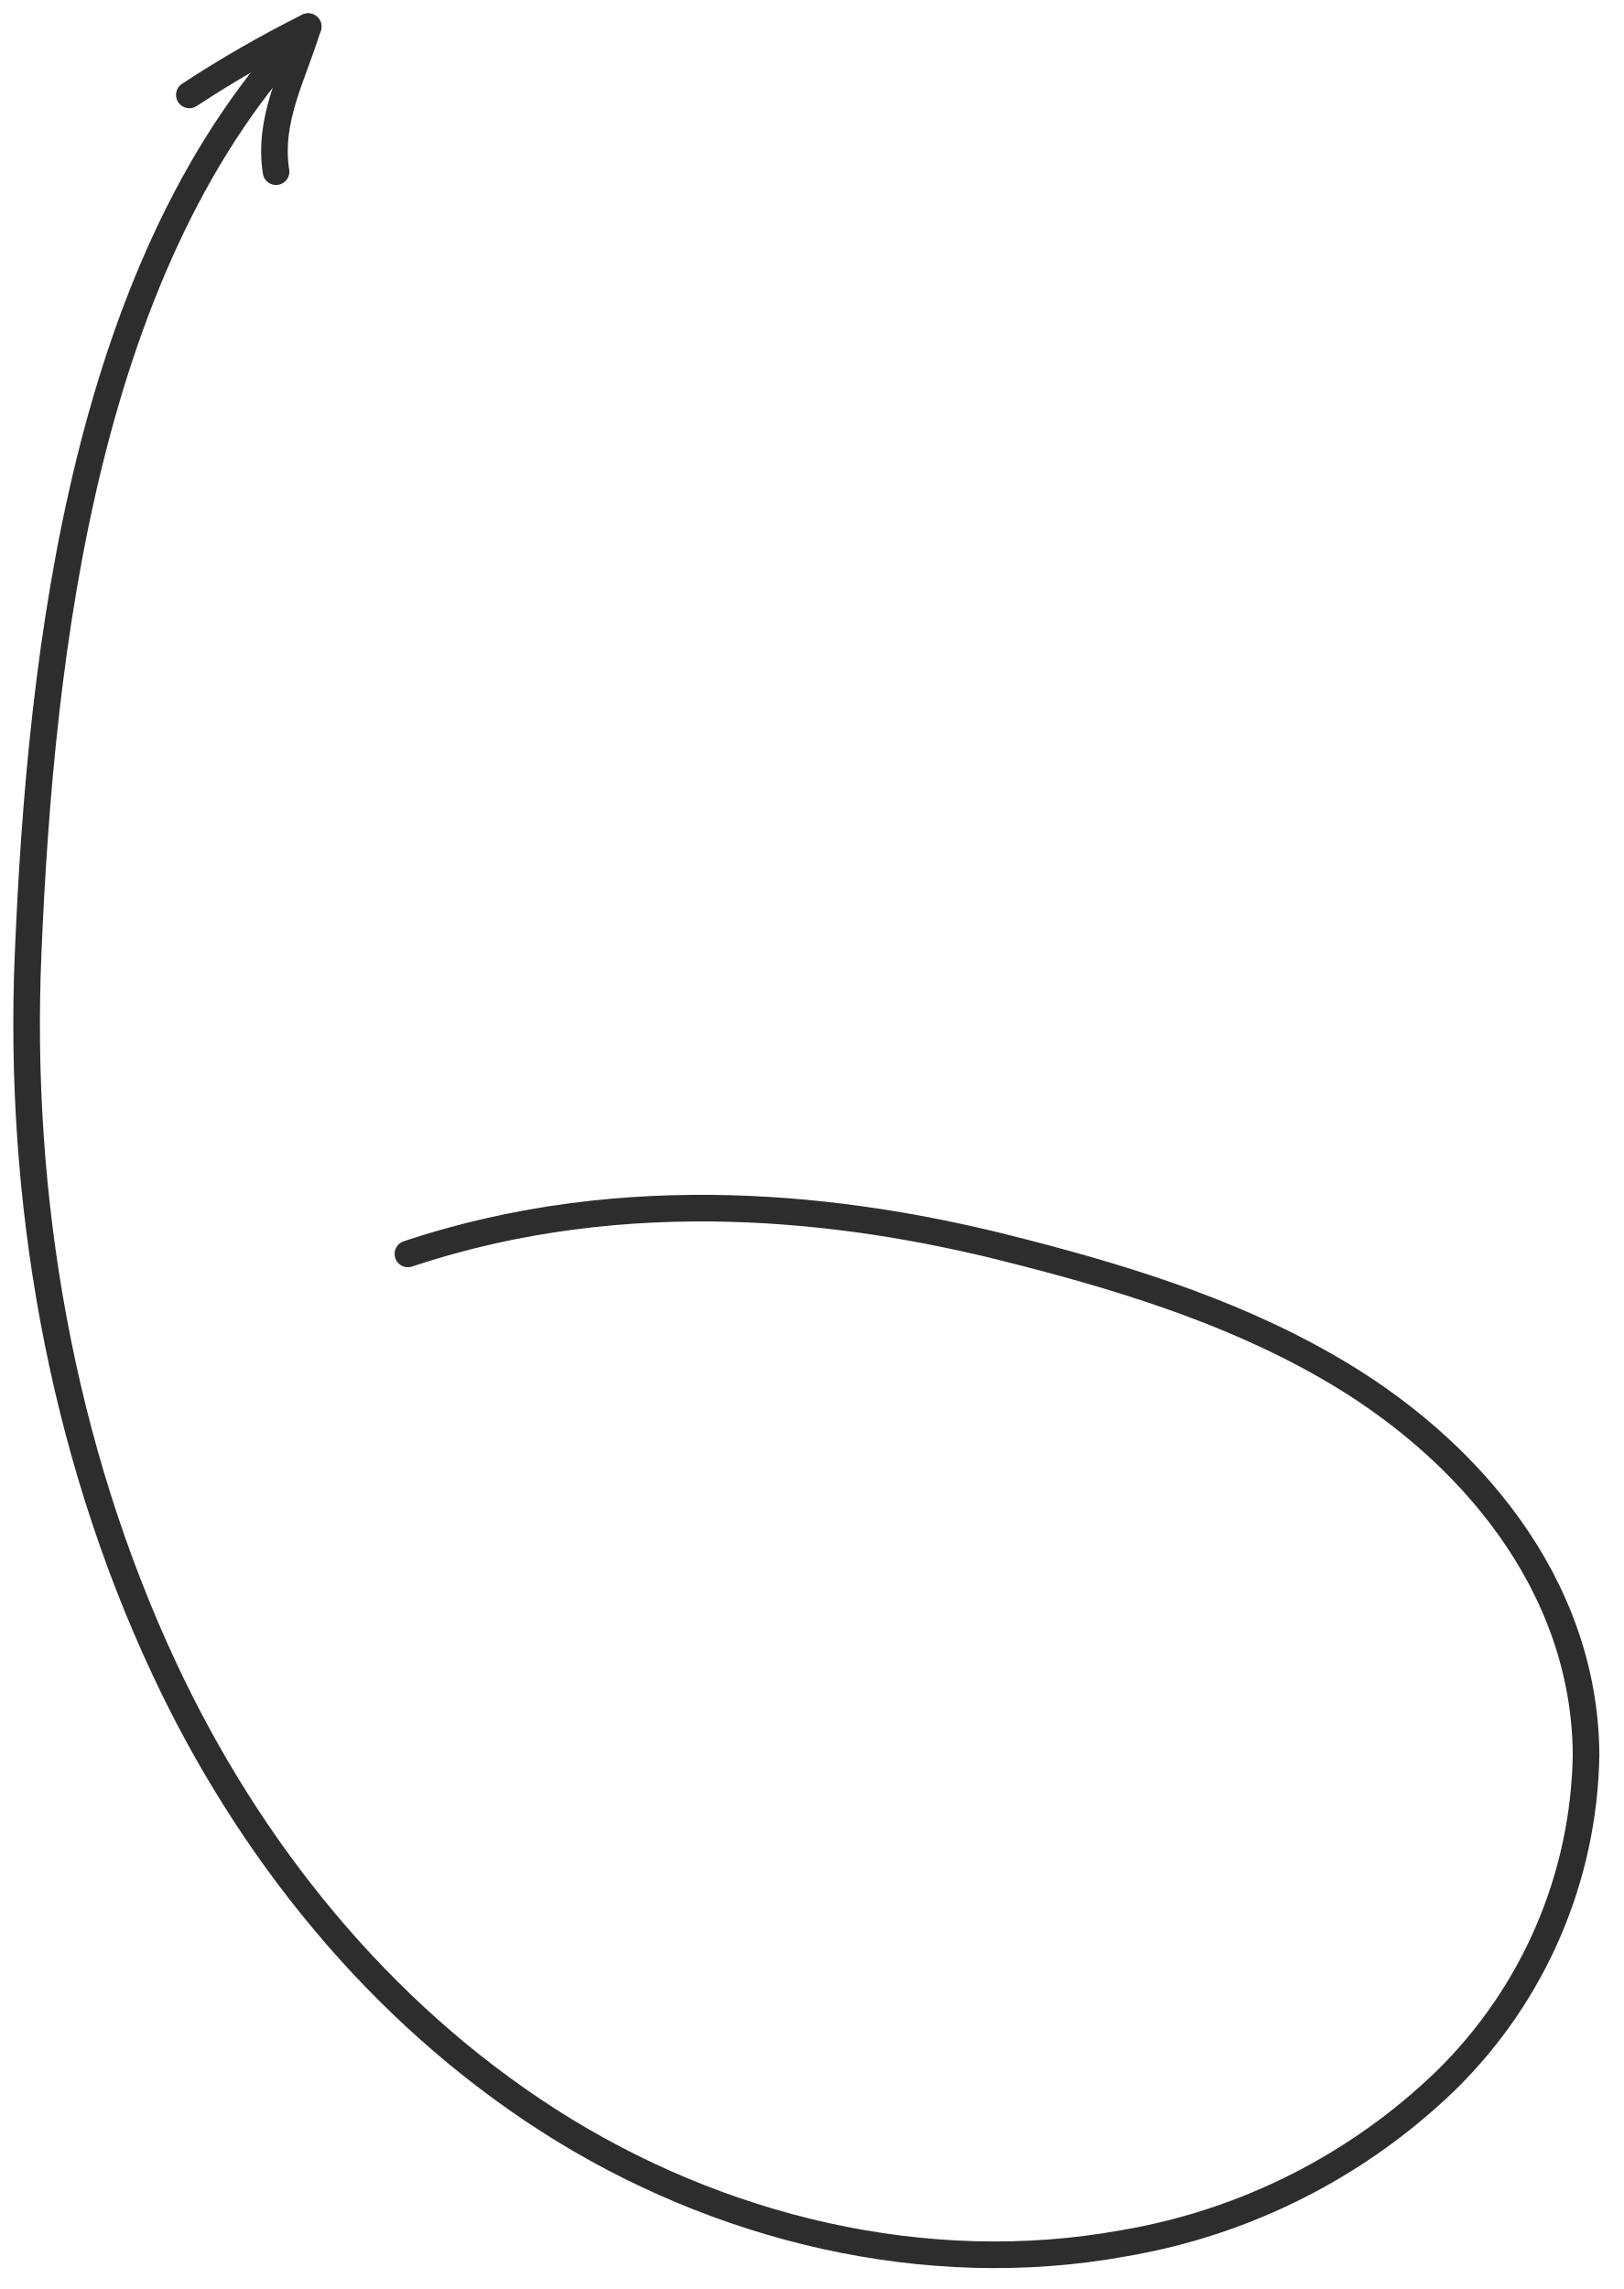
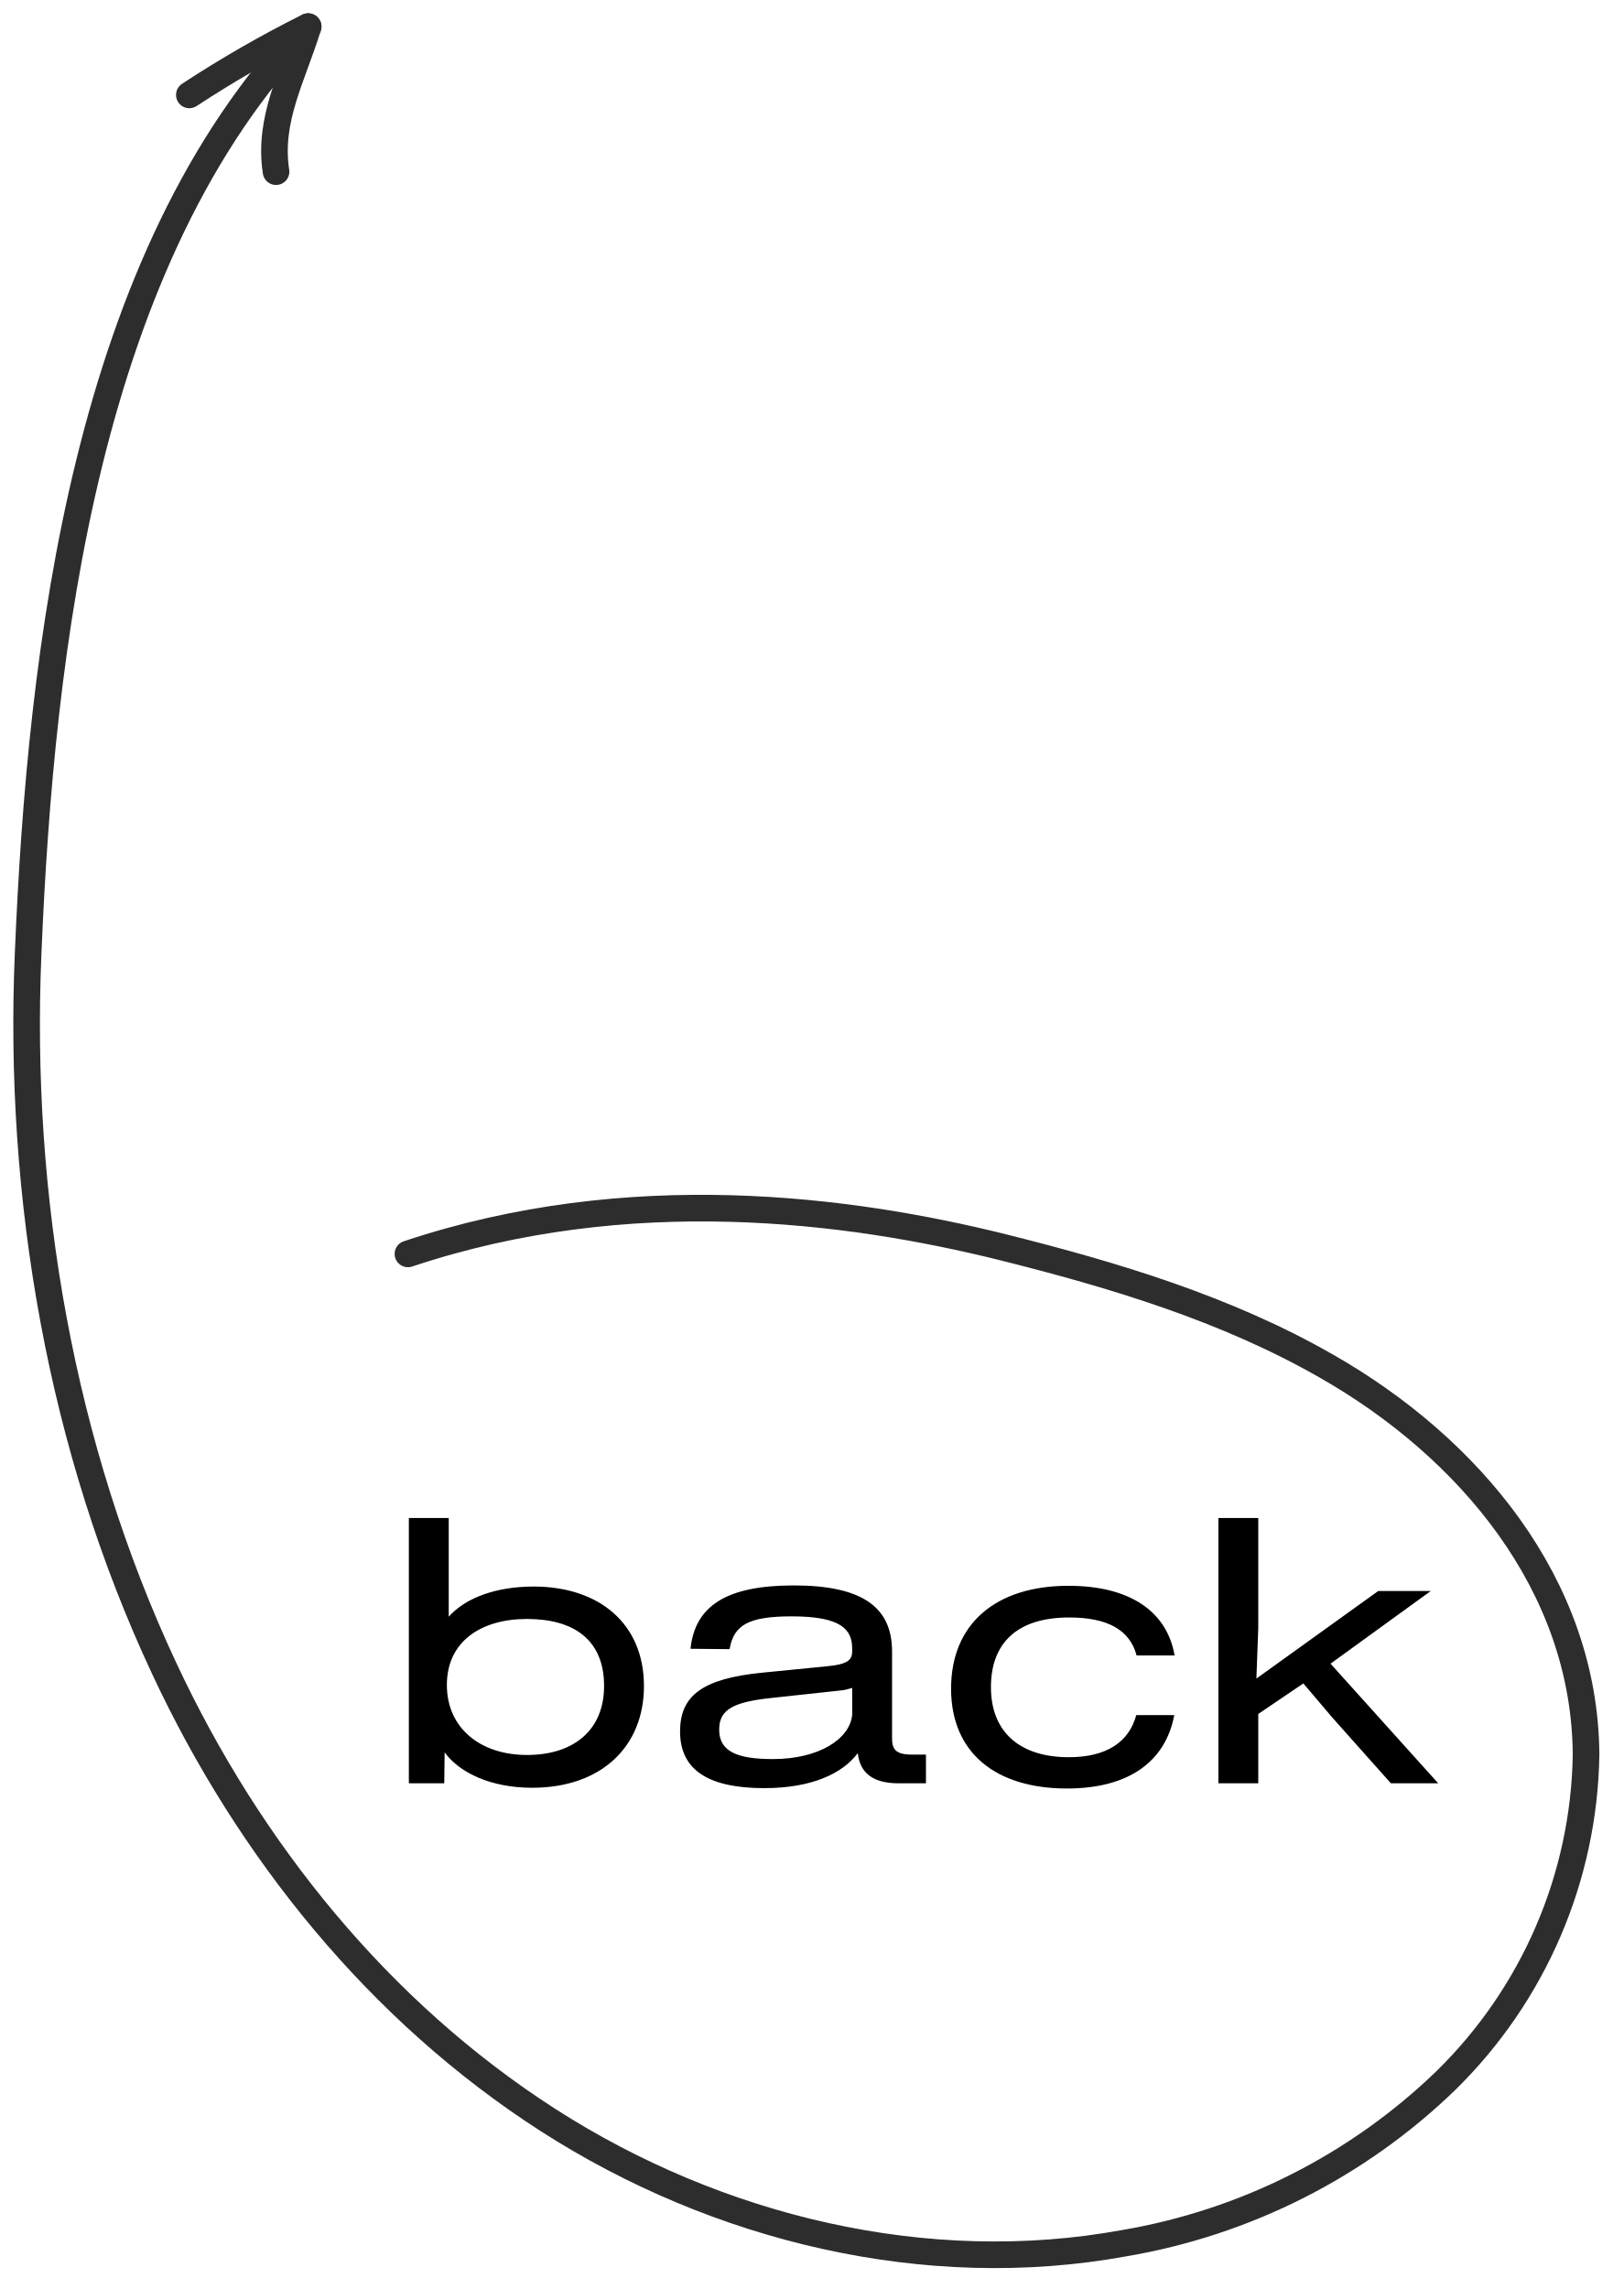
<svg xmlns="http://www.w3.org/2000/svg" width="61" height="86" viewBox="0 0 61 86" fill="none">
  <path d="M15.329 47.111C23.637 44.336 31.905 45.423 37.671 46.856C41.854 47.902 46.078 49.168 49.849 51.33C55.184 54.37 59.559 59.531 59.6 65.929C59.527 70.538 57.634 74.935 54.329 78.171C51.014 81.376 46.798 83.507 42.238 84.28C34.808 85.638 26.954 83.736 20.6 79.656C14.247 75.576 9.359 69.507 6.177 62.698C2.278 54.376 0.667 44.96 1.057 35.823C1.534 24.396 3.209 9.658 11.582 1" stroke="#2D2D2D" stroke-linecap="round" stroke-linejoin="round" />
  <path d="M10.373 6.45C10.07 4.491 10.996 2.89 11.577 1C10.04 1.767 8.55 2.624 7.115 3.566" stroke="#2D2D2D" stroke-linecap="round" stroke-linejoin="round" />
+   <path d="M20.054 59.608C22.504 59.608 24.198 60.994 24.198 63.346C24.198 65.628 22.588 67.168 19.998 67.168C18.472 67.168 17.282 66.622 16.708 65.838L16.694 67H15.364V57.032H16.862V60.742C17.478 60.042 18.626 59.608 20.054 59.608ZM19.802 65.936C21.58 65.936 22.7 64.984 22.7 63.346C22.7 61.61 21.566 60.826 19.802 60.826C18.066 60.826 16.792 61.68 16.792 63.304C16.792 64.928 18.052 65.936 19.802 65.936ZM34.263 65.922H34.795V67H33.773C32.807 67 32.317 66.622 32.233 65.866C31.659 66.636 30.497 67.182 28.719 67.182C26.633 67.182 25.555 66.51 25.555 65.054C25.555 63.724 26.367 63.066 28.663 62.842L31.071 62.604C31.827 62.534 32.023 62.38 32.023 62.044V61.946C32.023 61.232 31.631 60.728 29.755 60.728C28.159 60.728 27.571 61.036 27.417 61.96L25.947 61.946C26.115 60.35 27.277 59.566 29.825 59.566C32.373 59.566 33.521 60.364 33.521 62.044V65.306C33.521 65.698 33.633 65.922 34.263 65.922ZM29.041 66.09C30.777 66.09 31.939 65.334 32.023 64.424V63.416C31.883 63.458 31.743 63.5 31.575 63.514L28.985 63.794C27.529 63.948 27.025 64.242 27.025 64.984C27.025 65.796 27.683 66.09 29.041 66.09ZM40.093 67.196C37.433 67.196 35.739 65.866 35.739 63.444C35.739 61.008 37.419 59.58 40.149 59.58C42.431 59.58 43.845 60.518 44.139 62.198H42.711C42.459 61.246 41.633 60.77 40.177 60.77C38.231 60.77 37.237 61.722 37.237 63.388C37.237 65.054 38.301 66.02 40.163 66.02C41.605 66.02 42.431 65.432 42.697 64.438H44.125C43.803 66.16 42.445 67.196 40.093 67.196ZM53.764 59.776L49.998 62.506L54.044 67H52.266L50.082 64.55L48.976 63.248L47.282 64.396V67H45.784V57.032H47.282V61.176L47.212 63.066L51.79 59.776H53.764Z" fill="black" />
</svg>
